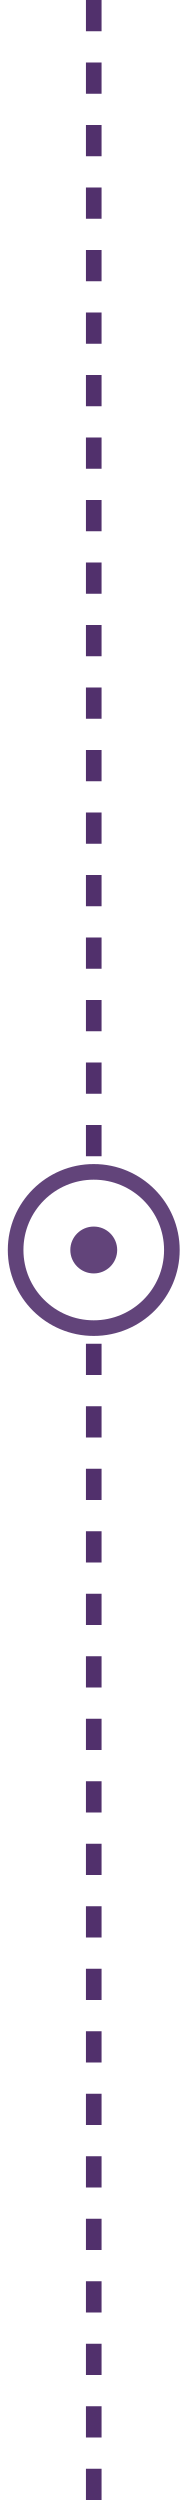
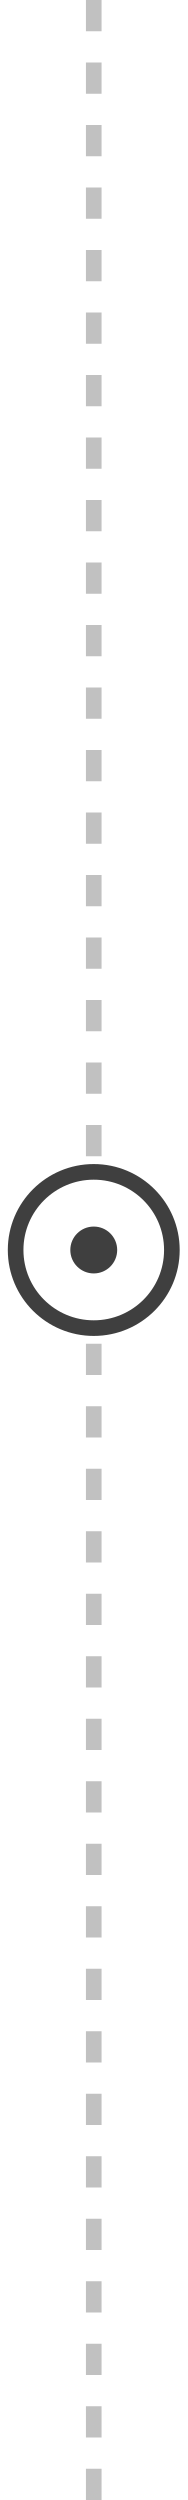
<svg xmlns="http://www.w3.org/2000/svg" width="24px" height="320px" viewBox="0 0 24 320" version="1.1">
  <defs />
  <g id="timeline-mid-active" stroke="none" stroke-width="1" fill="none" fill-rule="evenodd">
    <g id="Group-2-Copy" transform="translate(2, -1)">
-       <circle id="Oval-Copy-2" fill="#51306C" fill-rule="nonzero" opacity="0.9" cx="10" cy="161" r="3" />
-       <circle id="Oval-Copy-3" stroke="#51306C" stroke-width="2" opacity="0.9" cx="10" cy="161" r="10" />
-       <path d="M10,173 L10,321.014" id="Path-Copy-3" stroke="#51306C" stroke-width="2" stroke-dasharray="4" />
-       <path d="M10,0 L10,148.084" id="Path-Copy-3-Copy" stroke="#51306C" stroke-width="2" stroke-dasharray="4" transform="translate(10.5, 74.5) scale(1, -1) translate(-10.5, -74.5) " />
+       <circle id="Oval-Copy-2" fill="#2A2A2A" fill-rule="nonzero" opacity="0.9" cx="10" cy="161" r="3" />
+       <circle id="Oval-Copy-3" stroke="#2A2A2A" stroke-width="2" opacity="0.9" cx="10" cy="161" r="10" />
+       <path d="M10,173 L10,321.014" id="Path-Copy-3" stroke="#C1C1C1" stroke-width="2" stroke-dasharray="4" />
+       <path d="M10,0 L10,148.084" id="Path-Copy-3-Copy" stroke="#C1C1C1" stroke-width="2" stroke-dasharray="4" transform="translate(10.5, 74.5) scale(1, -1) translate(-10.5, -74.5) " />
    </g>
  </g>
</svg>
